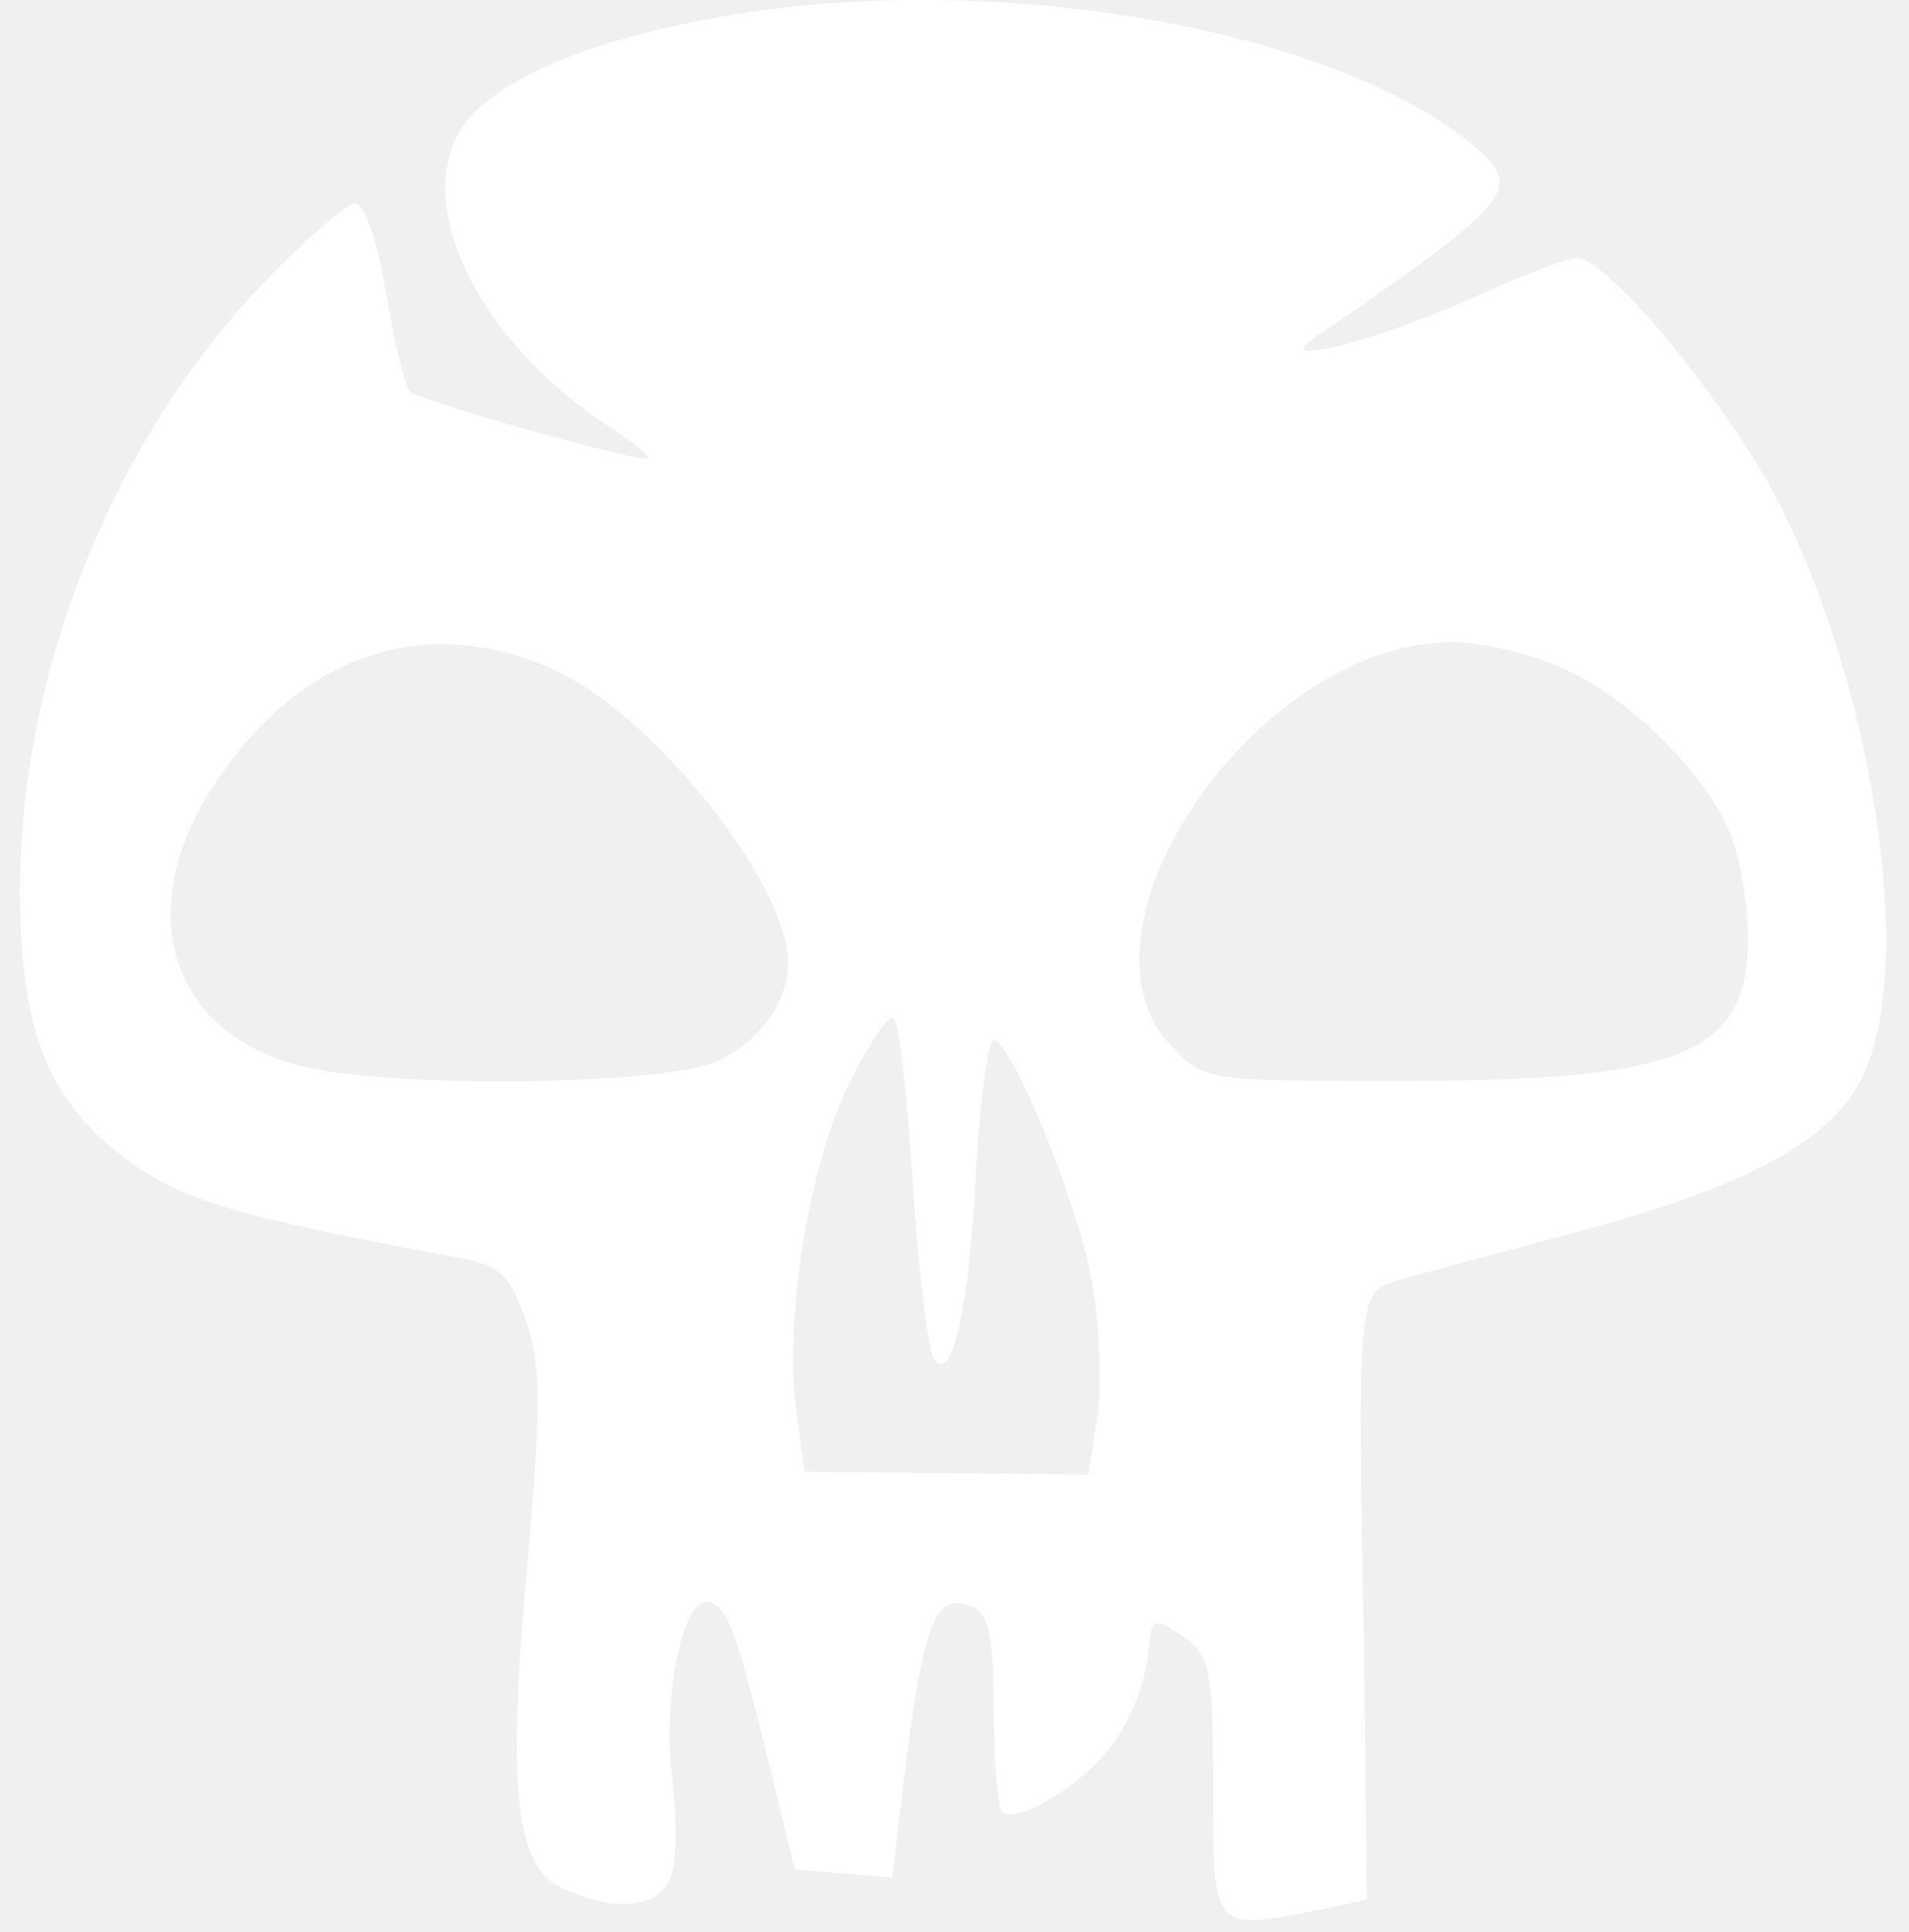
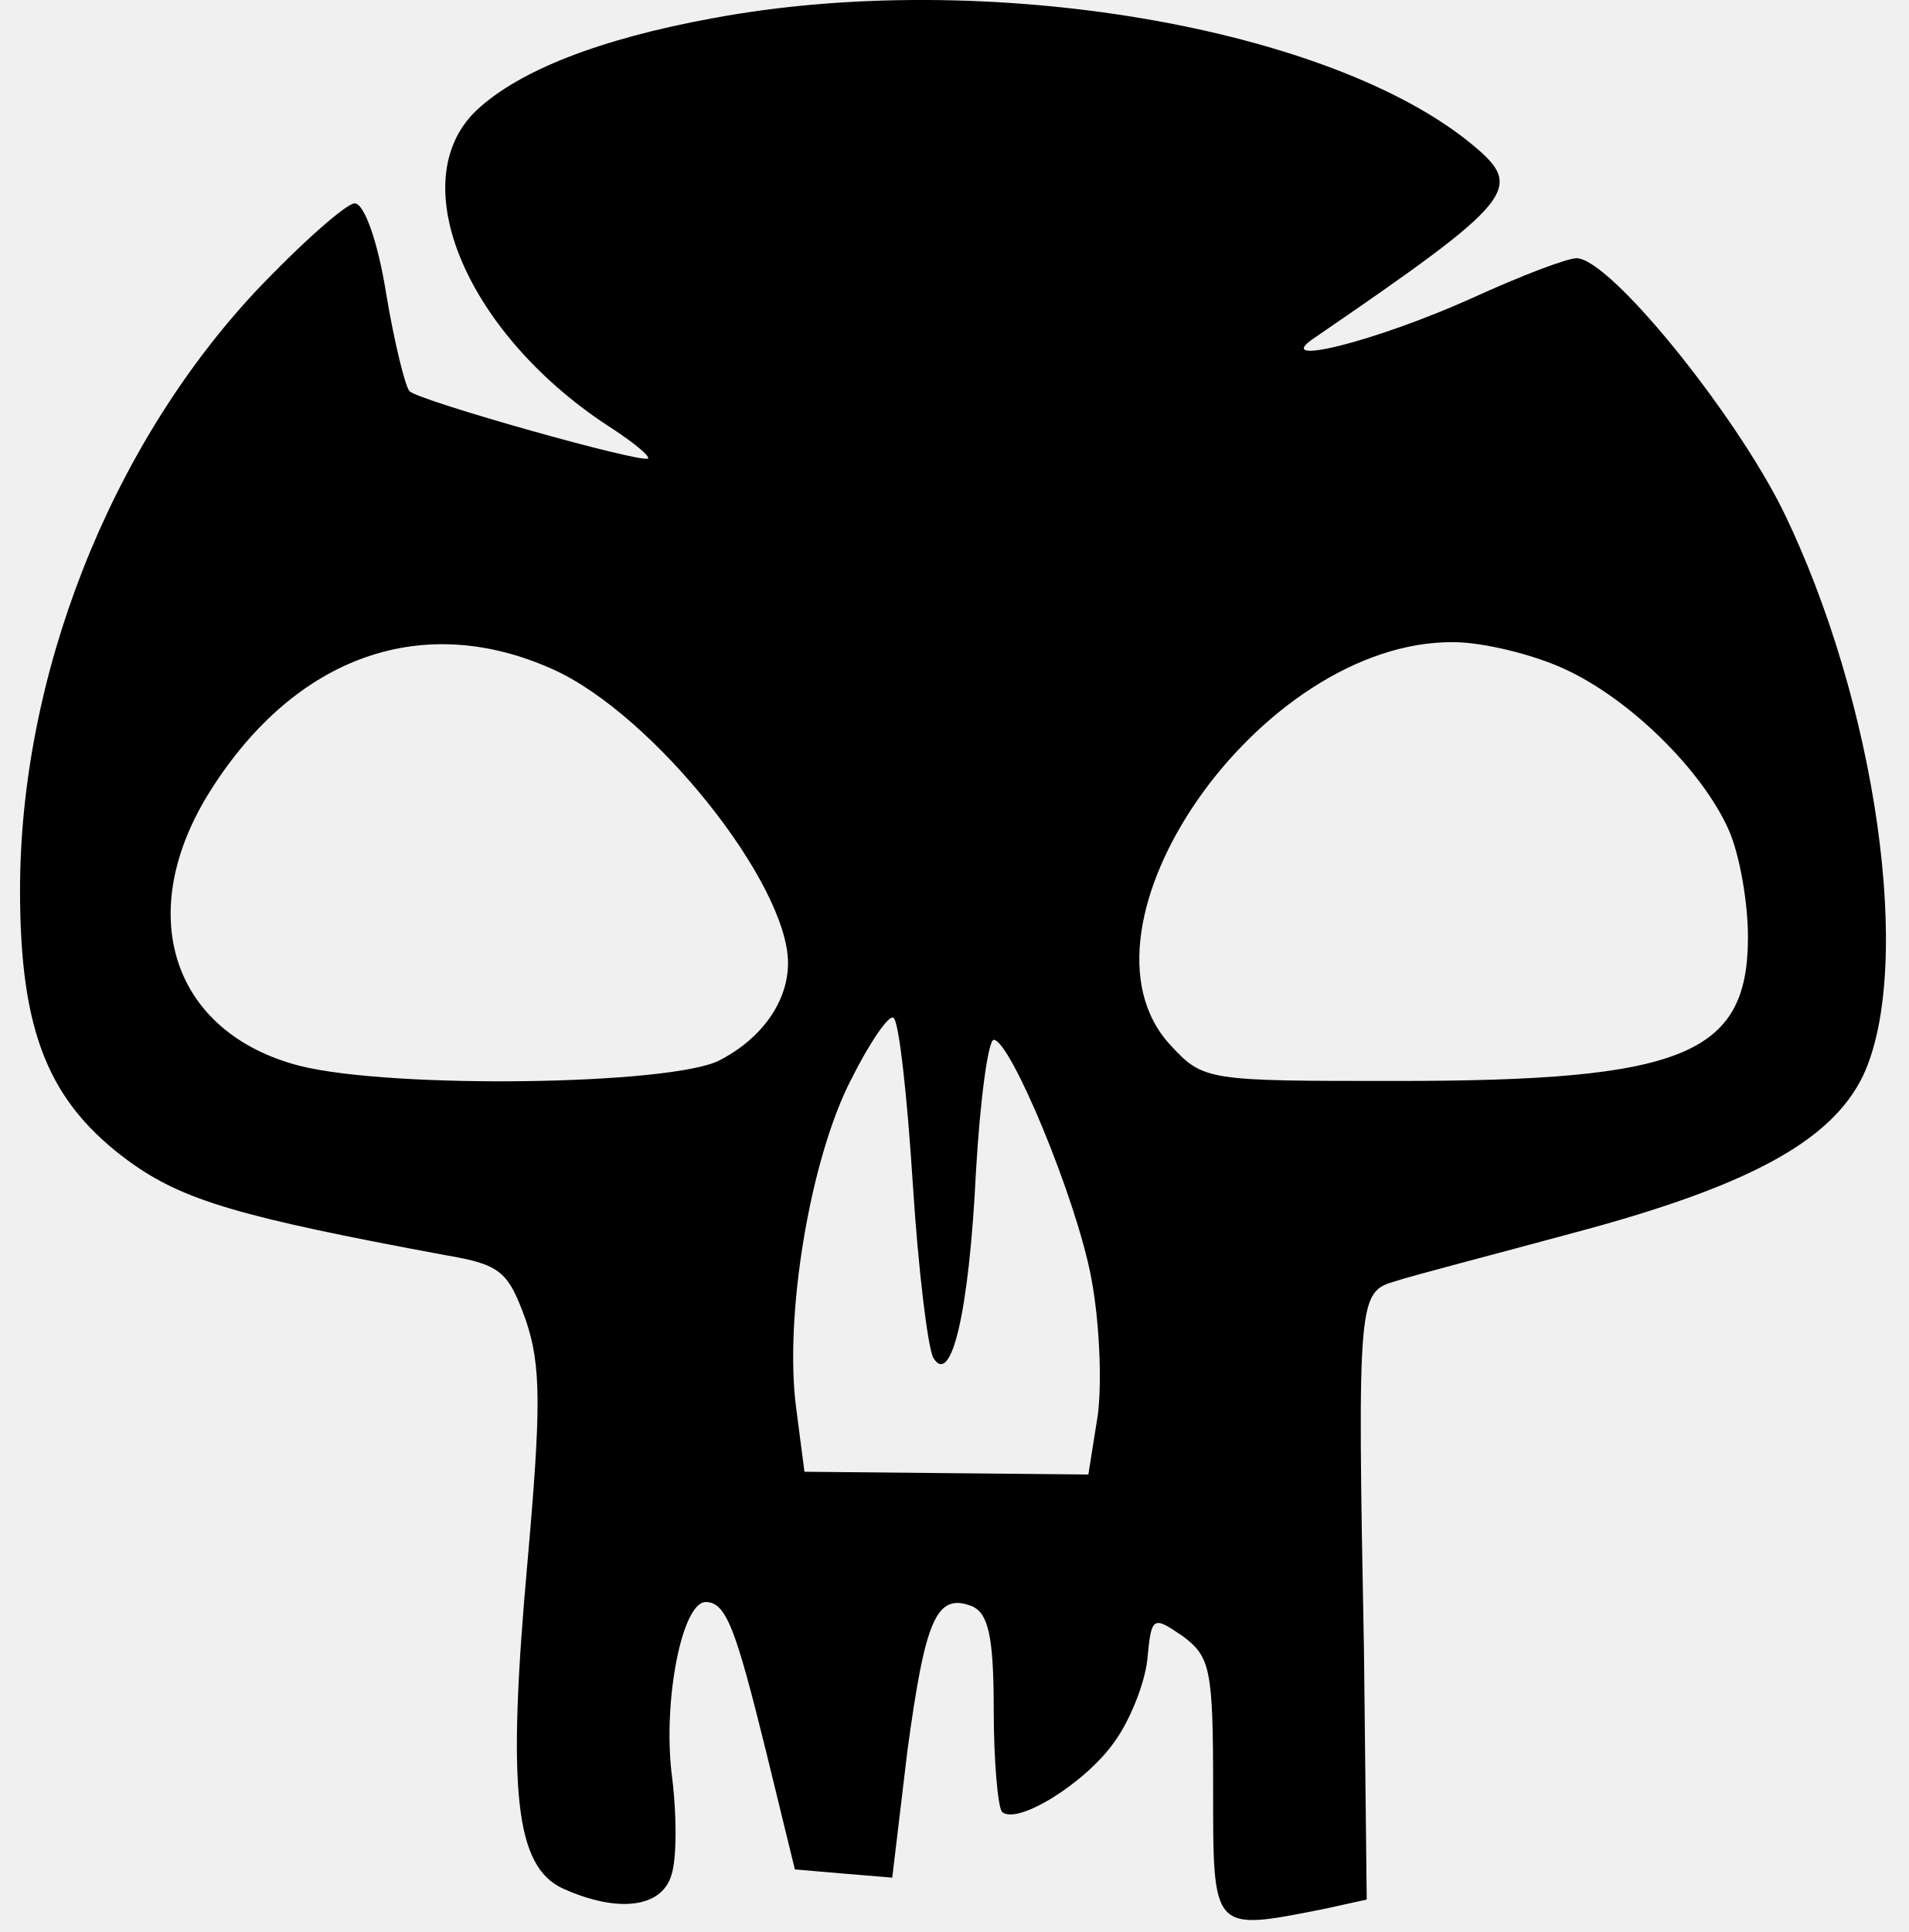
<svg xmlns="http://www.w3.org/2000/svg" width="80" height="81" viewBox="0 0 80 81" fill="none">
-   <path d="M29.873 0.765C25.159 1.628 21.767 2.95 19.985 4.617C16.823 7.607 19.582 14.103 25.733 18.012C26.596 18.587 27.228 19.105 27.171 19.22C26.941 19.449 17.57 16.805 17.168 16.402C16.995 16.23 16.535 14.39 16.19 12.321C15.845 10.136 15.27 8.526 14.868 8.526C14.523 8.526 12.626 10.194 10.671 12.263C4.577 18.817 0.84 28.36 0.84 37.329C0.84 43.308 2.048 46.24 5.44 48.712C7.682 50.321 9.981 51.011 18.662 52.621C21.019 53.023 21.307 53.311 22.054 55.38C22.686 57.278 22.686 59.002 22.112 65.499C21.249 75.099 21.594 78.261 23.606 79.181C25.906 80.216 27.746 79.986 28.148 78.606C28.378 77.916 28.378 76.019 28.148 74.294C27.803 71.19 28.608 67.166 29.585 67.166C30.448 67.166 30.85 68.316 32.115 73.432L33.322 78.376L35.334 78.549L37.404 78.721L38.036 73.432C38.784 67.913 39.243 66.763 40.738 67.338C41.428 67.626 41.658 68.603 41.658 71.65C41.658 73.835 41.831 75.732 42.003 75.962C42.635 76.537 45.51 74.754 46.717 73.03C47.349 72.167 47.982 70.615 48.097 69.58C48.269 67.741 48.327 67.741 49.592 68.603C50.741 69.465 50.856 69.983 50.856 74.984C50.856 81.021 50.799 80.963 55.456 80.043L57.295 79.641L57.18 69.235C56.893 54.288 56.95 54.173 58.502 53.713C59.192 53.483 62.527 52.621 65.919 51.701C73.277 49.746 76.784 47.849 78.106 45.09C80.234 40.548 78.681 29.453 74.715 21.347C72.645 17.207 67.471 10.826 66.091 10.826C65.689 10.826 63.734 11.573 61.722 12.493C57.64 14.333 53.214 15.425 55.111 14.16C63.504 8.411 63.907 7.894 61.779 6.112C55.8 1.11 41.256 -1.362 29.873 0.765ZM23.204 28.073C27.401 29.97 33.035 37.041 33.035 40.376C33.035 41.985 31.942 43.538 30.16 44.457C28.148 45.492 16.478 45.665 12.568 44.687C7.222 43.308 5.555 38.306 8.832 33.132C12.396 27.498 17.742 25.601 23.204 28.073ZM65.516 28.015C68.333 29.28 71.38 32.327 72.472 34.799C72.932 35.834 73.277 37.846 73.277 39.283C73.277 44.227 70.575 45.32 58.56 45.32C50.626 45.32 50.454 45.32 49.074 43.825C44.475 38.881 52.811 26.866 60.917 26.923C62.182 26.923 64.251 27.441 65.516 28.015ZM38.266 49.631C38.496 53.253 38.899 56.53 39.129 56.933C39.876 58.14 40.623 55.035 40.911 49.172C41.083 46.125 41.428 43.595 41.658 43.595C42.348 43.595 45.107 50.206 45.74 53.541C46.085 55.323 46.2 57.852 46.027 59.29L45.625 61.819L39.703 61.762L33.724 61.704L33.38 59.06C32.862 55.208 33.955 48.597 35.679 45.262C36.484 43.653 37.289 42.503 37.461 42.675C37.691 42.848 38.036 46.01 38.266 49.631Z" fill="white" />
+   <path d="M29.873 0.765C25.159 1.628 21.767 2.95 19.985 4.617C16.823 7.607 19.582 14.103 25.733 18.012C26.596 18.587 27.228 19.105 27.171 19.22C26.941 19.449 17.57 16.805 17.168 16.402C16.995 16.23 16.535 14.39 16.19 12.321C15.845 10.136 15.27 8.526 14.868 8.526C14.523 8.526 12.626 10.194 10.671 12.263C4.577 18.817 0.84 28.36 0.84 37.329C0.84 43.308 2.048 46.24 5.44 48.712C7.682 50.321 9.981 51.011 18.662 52.621C21.019 53.023 21.307 53.311 22.054 55.38C22.686 57.278 22.686 59.002 22.112 65.499C21.249 75.099 21.594 78.261 23.606 79.181C25.906 80.216 27.746 79.986 28.148 78.606C28.378 77.916 28.378 76.019 28.148 74.294C27.803 71.19 28.608 67.166 29.585 67.166C30.448 67.166 30.85 68.316 32.115 73.432L33.322 78.376L35.334 78.549L37.404 78.721L38.036 73.432C38.784 67.913 39.243 66.763 40.738 67.338C41.428 67.626 41.658 68.603 41.658 71.65C41.658 73.835 41.831 75.732 42.003 75.962C42.635 76.537 45.51 74.754 46.717 73.03C47.349 72.167 47.982 70.615 48.097 69.58C48.269 67.741 48.327 67.741 49.592 68.603C50.741 69.465 50.856 69.983 50.856 74.984C50.856 81.021 50.799 80.963 55.456 80.043L57.295 79.641L57.18 69.235C56.893 54.288 56.95 54.173 58.502 53.713C59.192 53.483 62.527 52.621 65.919 51.701C73.277 49.746 76.784 47.849 78.106 45.09C80.234 40.548 78.681 29.453 74.715 21.347C72.645 17.207 67.471 10.826 66.091 10.826C65.689 10.826 63.734 11.573 61.722 12.493C57.64 14.333 53.214 15.425 55.111 14.16C63.504 8.411 63.907 7.894 61.779 6.112C55.8 1.11 41.256 -1.362 29.873 0.765ZM23.204 28.073C27.401 29.97 33.035 37.041 33.035 40.376C33.035 41.985 31.942 43.538 30.16 44.457C28.148 45.492 16.478 45.665 12.568 44.687C7.222 43.308 5.555 38.306 8.832 33.132C12.396 27.498 17.742 25.601 23.204 28.073ZM65.516 28.015C68.333 29.28 71.38 32.327 72.472 34.799C72.932 35.834 73.277 37.846 73.277 39.283C73.277 44.227 70.575 45.32 58.56 45.32C50.626 45.32 50.454 45.32 49.074 43.825C44.475 38.881 52.811 26.866 60.917 26.923C62.182 26.923 64.251 27.441 65.516 28.015ZM38.266 49.631C38.496 53.253 38.899 56.53 39.129 56.933C39.876 58.14 40.623 55.035 40.911 49.172C41.083 46.125 41.428 43.595 41.658 43.595C42.348 43.595 45.107 50.206 45.74 53.541C46.085 55.323 46.2 57.852 46.027 59.29L45.625 61.819L39.703 61.762L33.724 61.704L33.38 59.06C32.862 55.208 33.955 48.597 35.679 45.262C36.484 43.653 37.289 42.503 37.461 42.675C37.691 42.848 38.036 46.01 38.266 49.631Z" fill="black" />
</svg>
